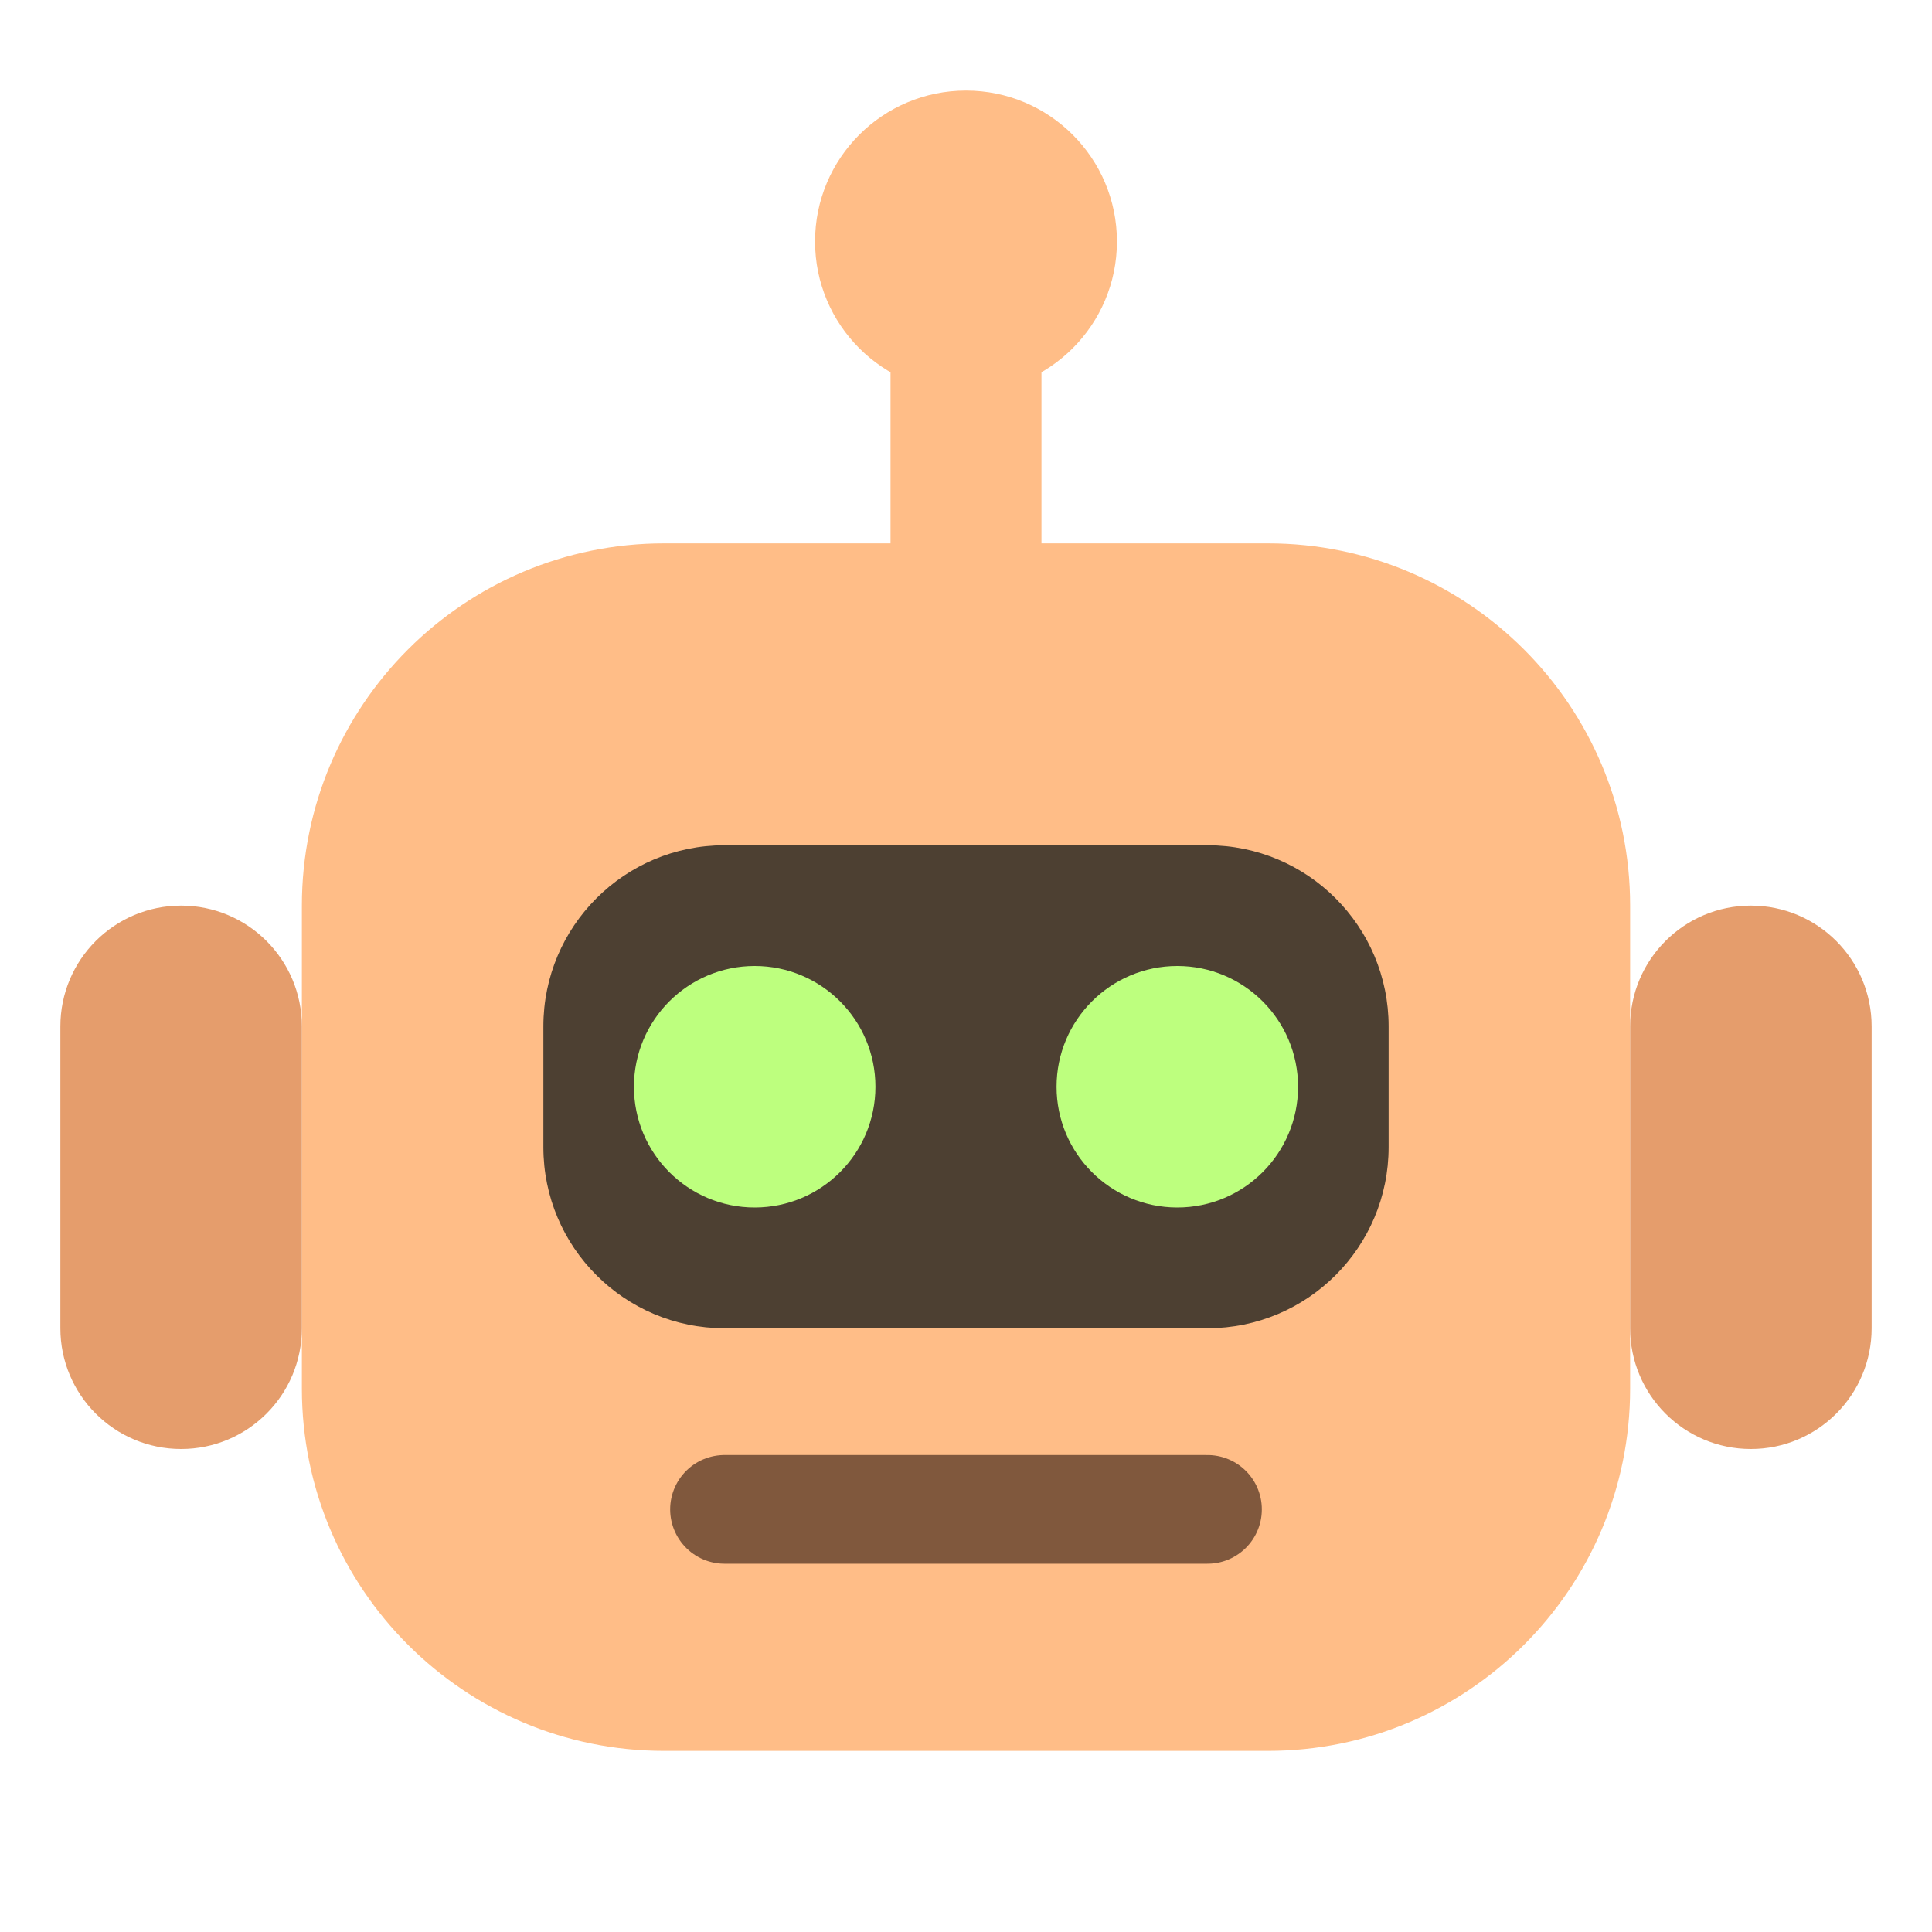
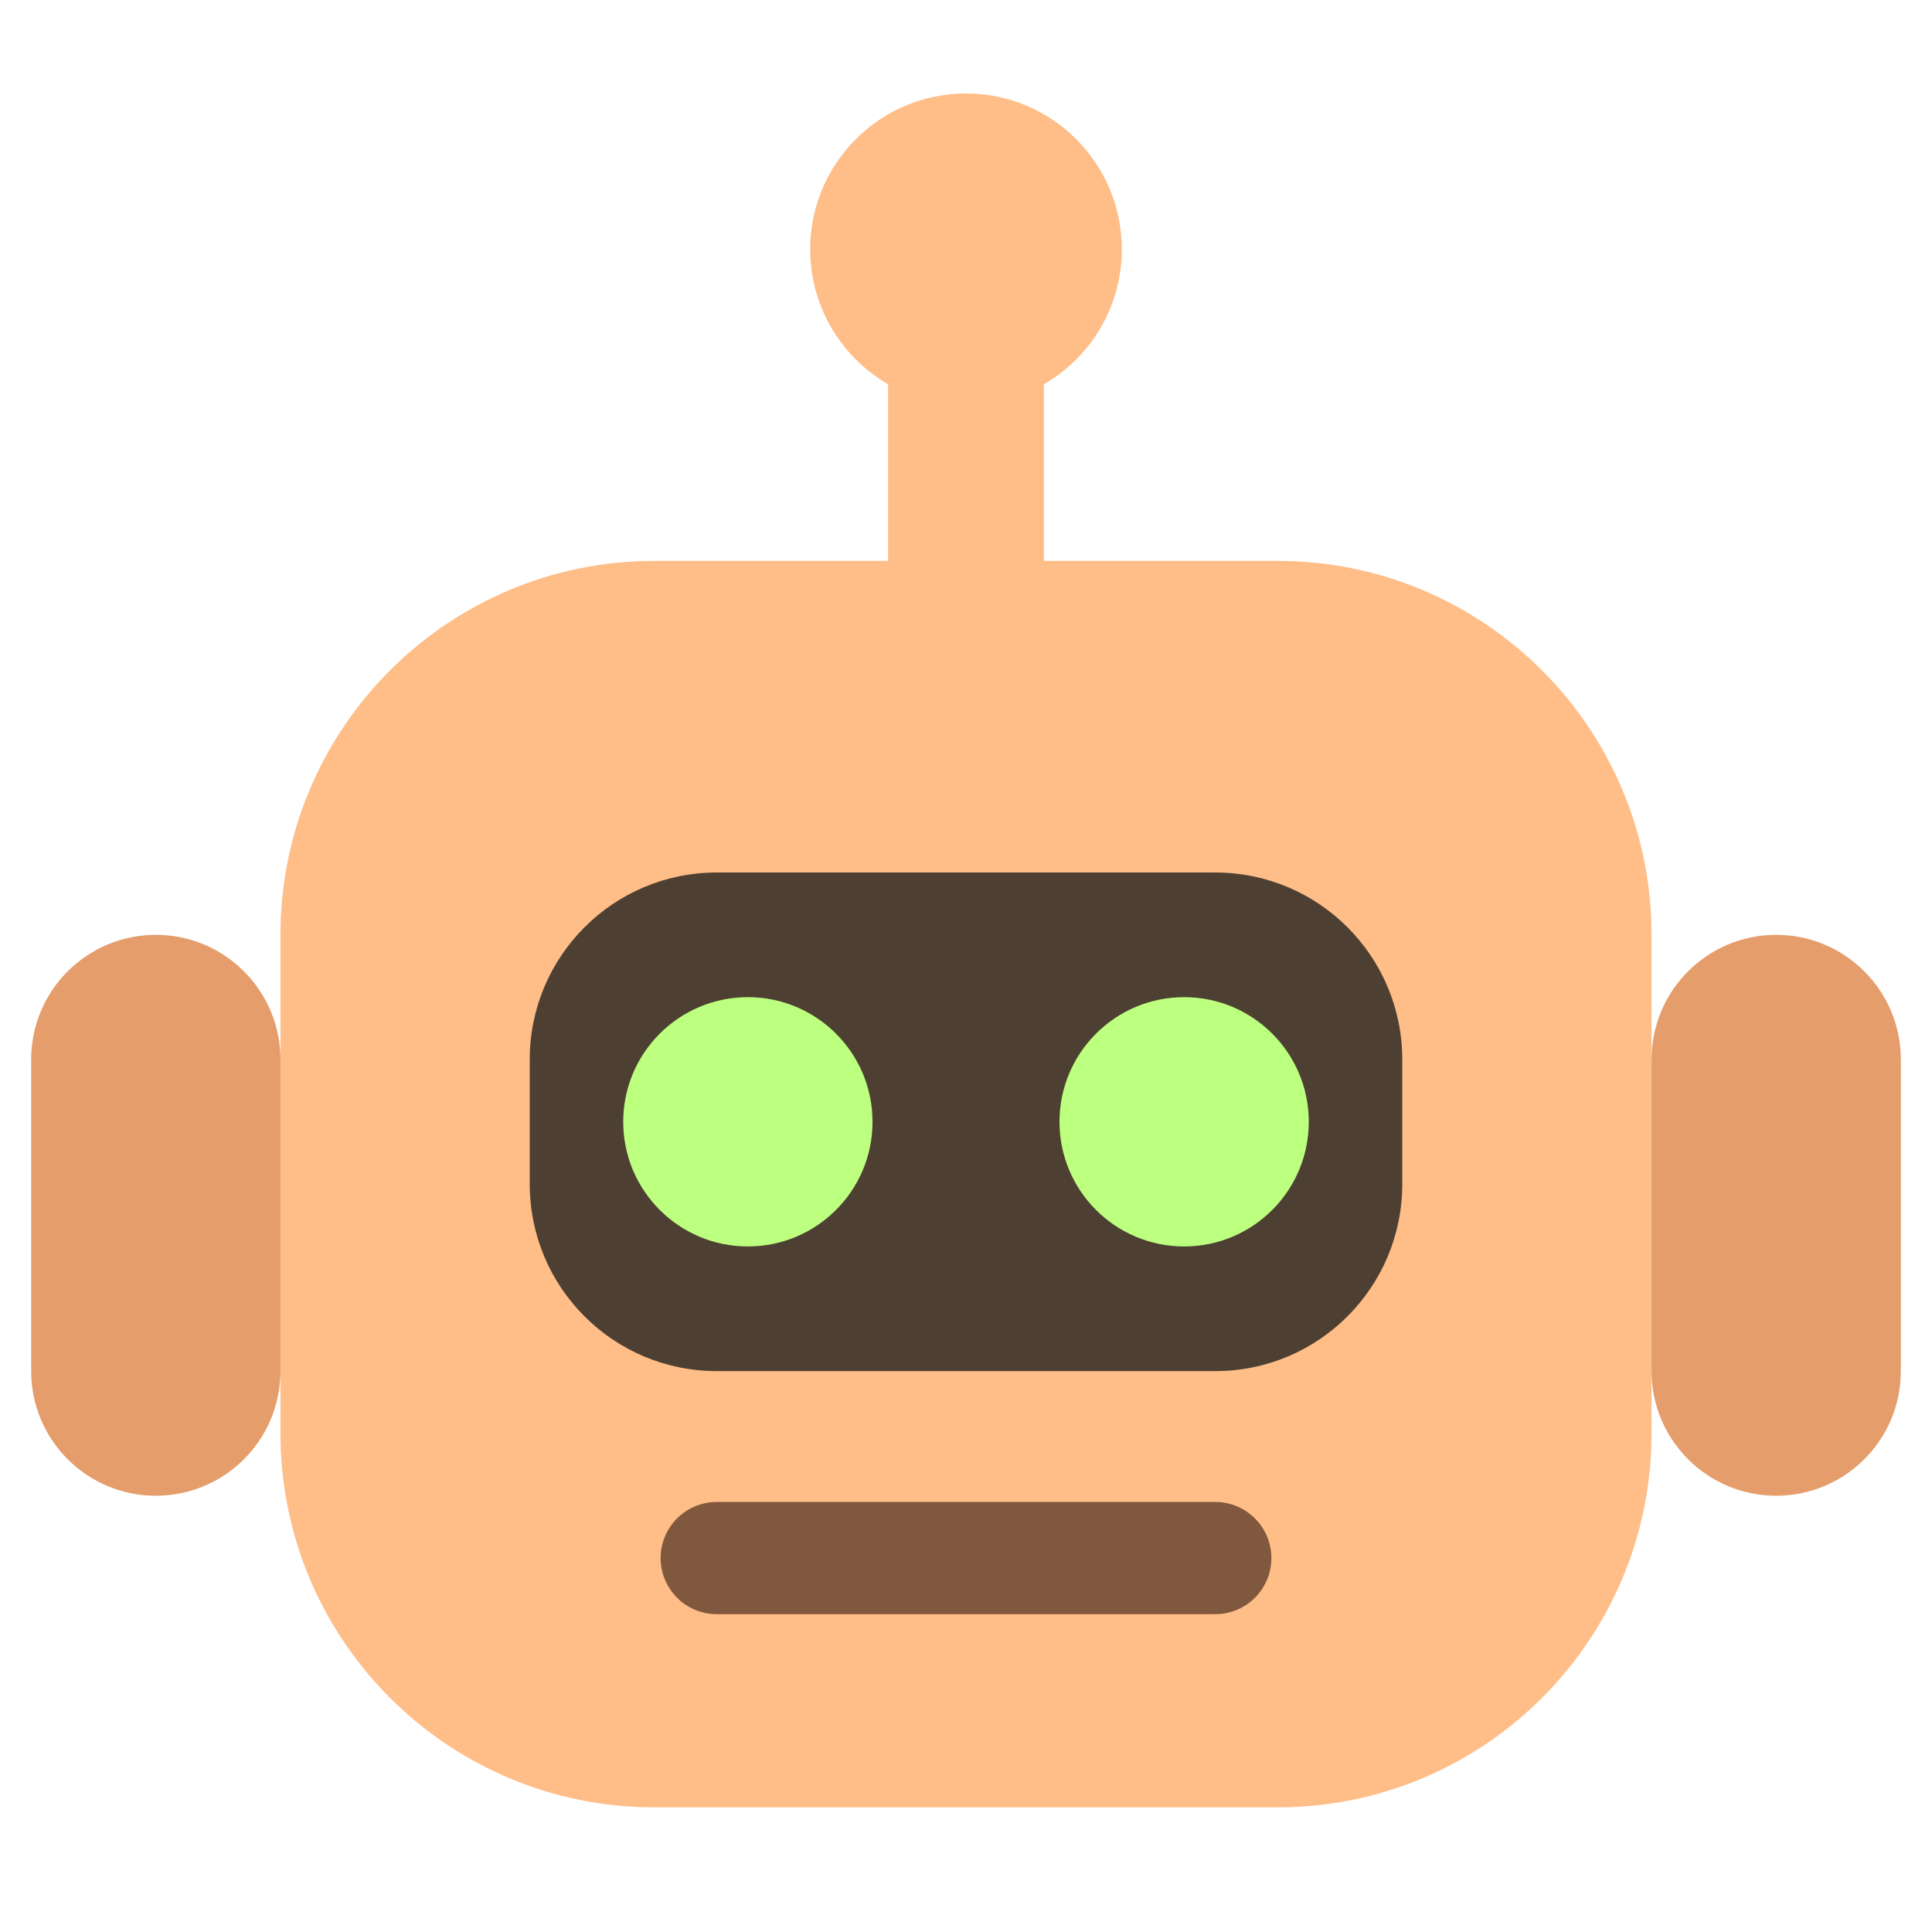
- <svg xmlns="http://www.w3.org/2000/svg" width="32" height="32" viewBox="0 0 32 32">
+ <svg xmlns="http://www.w3.org/2000/svg" width="32" height="32" viewBox="0.5 1 31 29">
  <path d="M16 9V5" stroke="#FFBD87" stroke-width="2.5" stroke-linecap="round" />
  <circle cx="16" cy="4" r="2.5" fill="#FFBD87" />
  <rect x="5" y="9" width="22" height="20" rx="6" fill="#FFBD87" />
  <rect x="1" y="15" width="4" height="9" rx="2" fill="#E59D6C" />
  <rect x="27" y="15" width="4" height="9" rx="2" fill="#E59D6C" />
  <rect x="9" y="14" width="14" height="8" rx="3" fill="#4D4032" />
  <circle cx="12.5" cy="18" r="2" fill="#BDFF7E" />
  <circle cx="19.5" cy="18" r="2" fill="#BDFF7E" />
  <path d="M12 25h8" stroke="#80583D" stroke-width="1.8" stroke-linecap="round" />
</svg>
